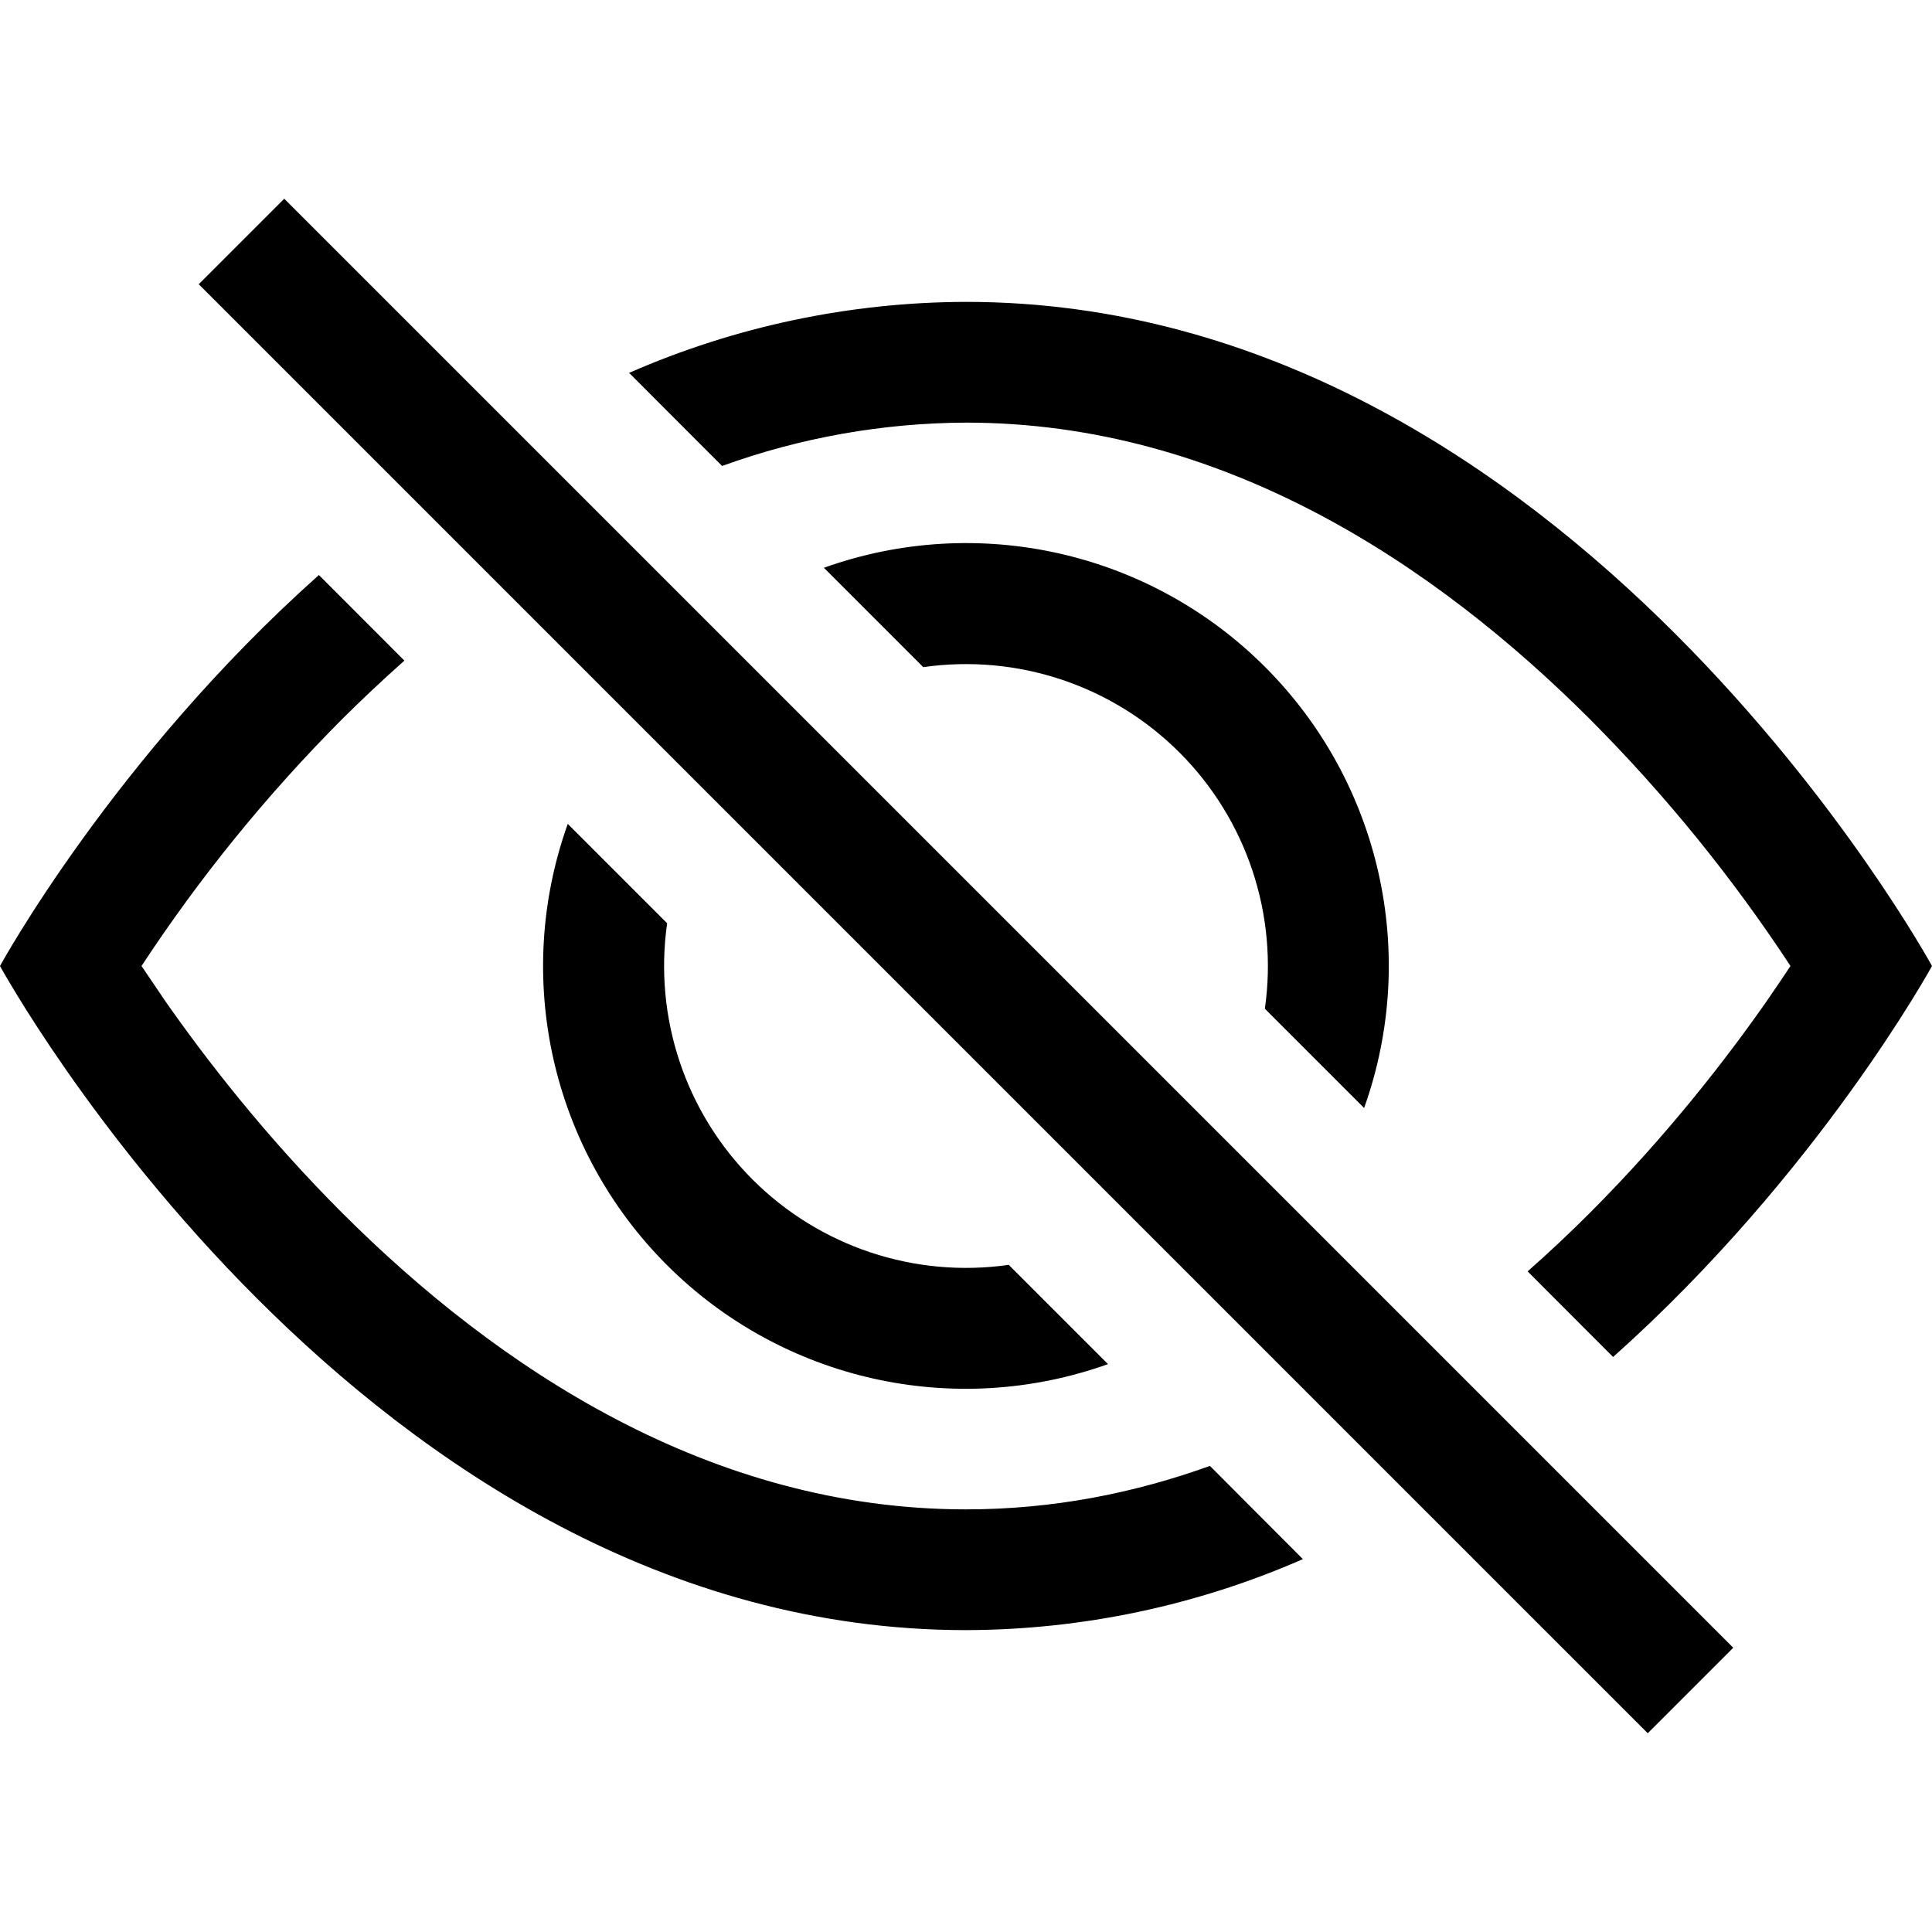
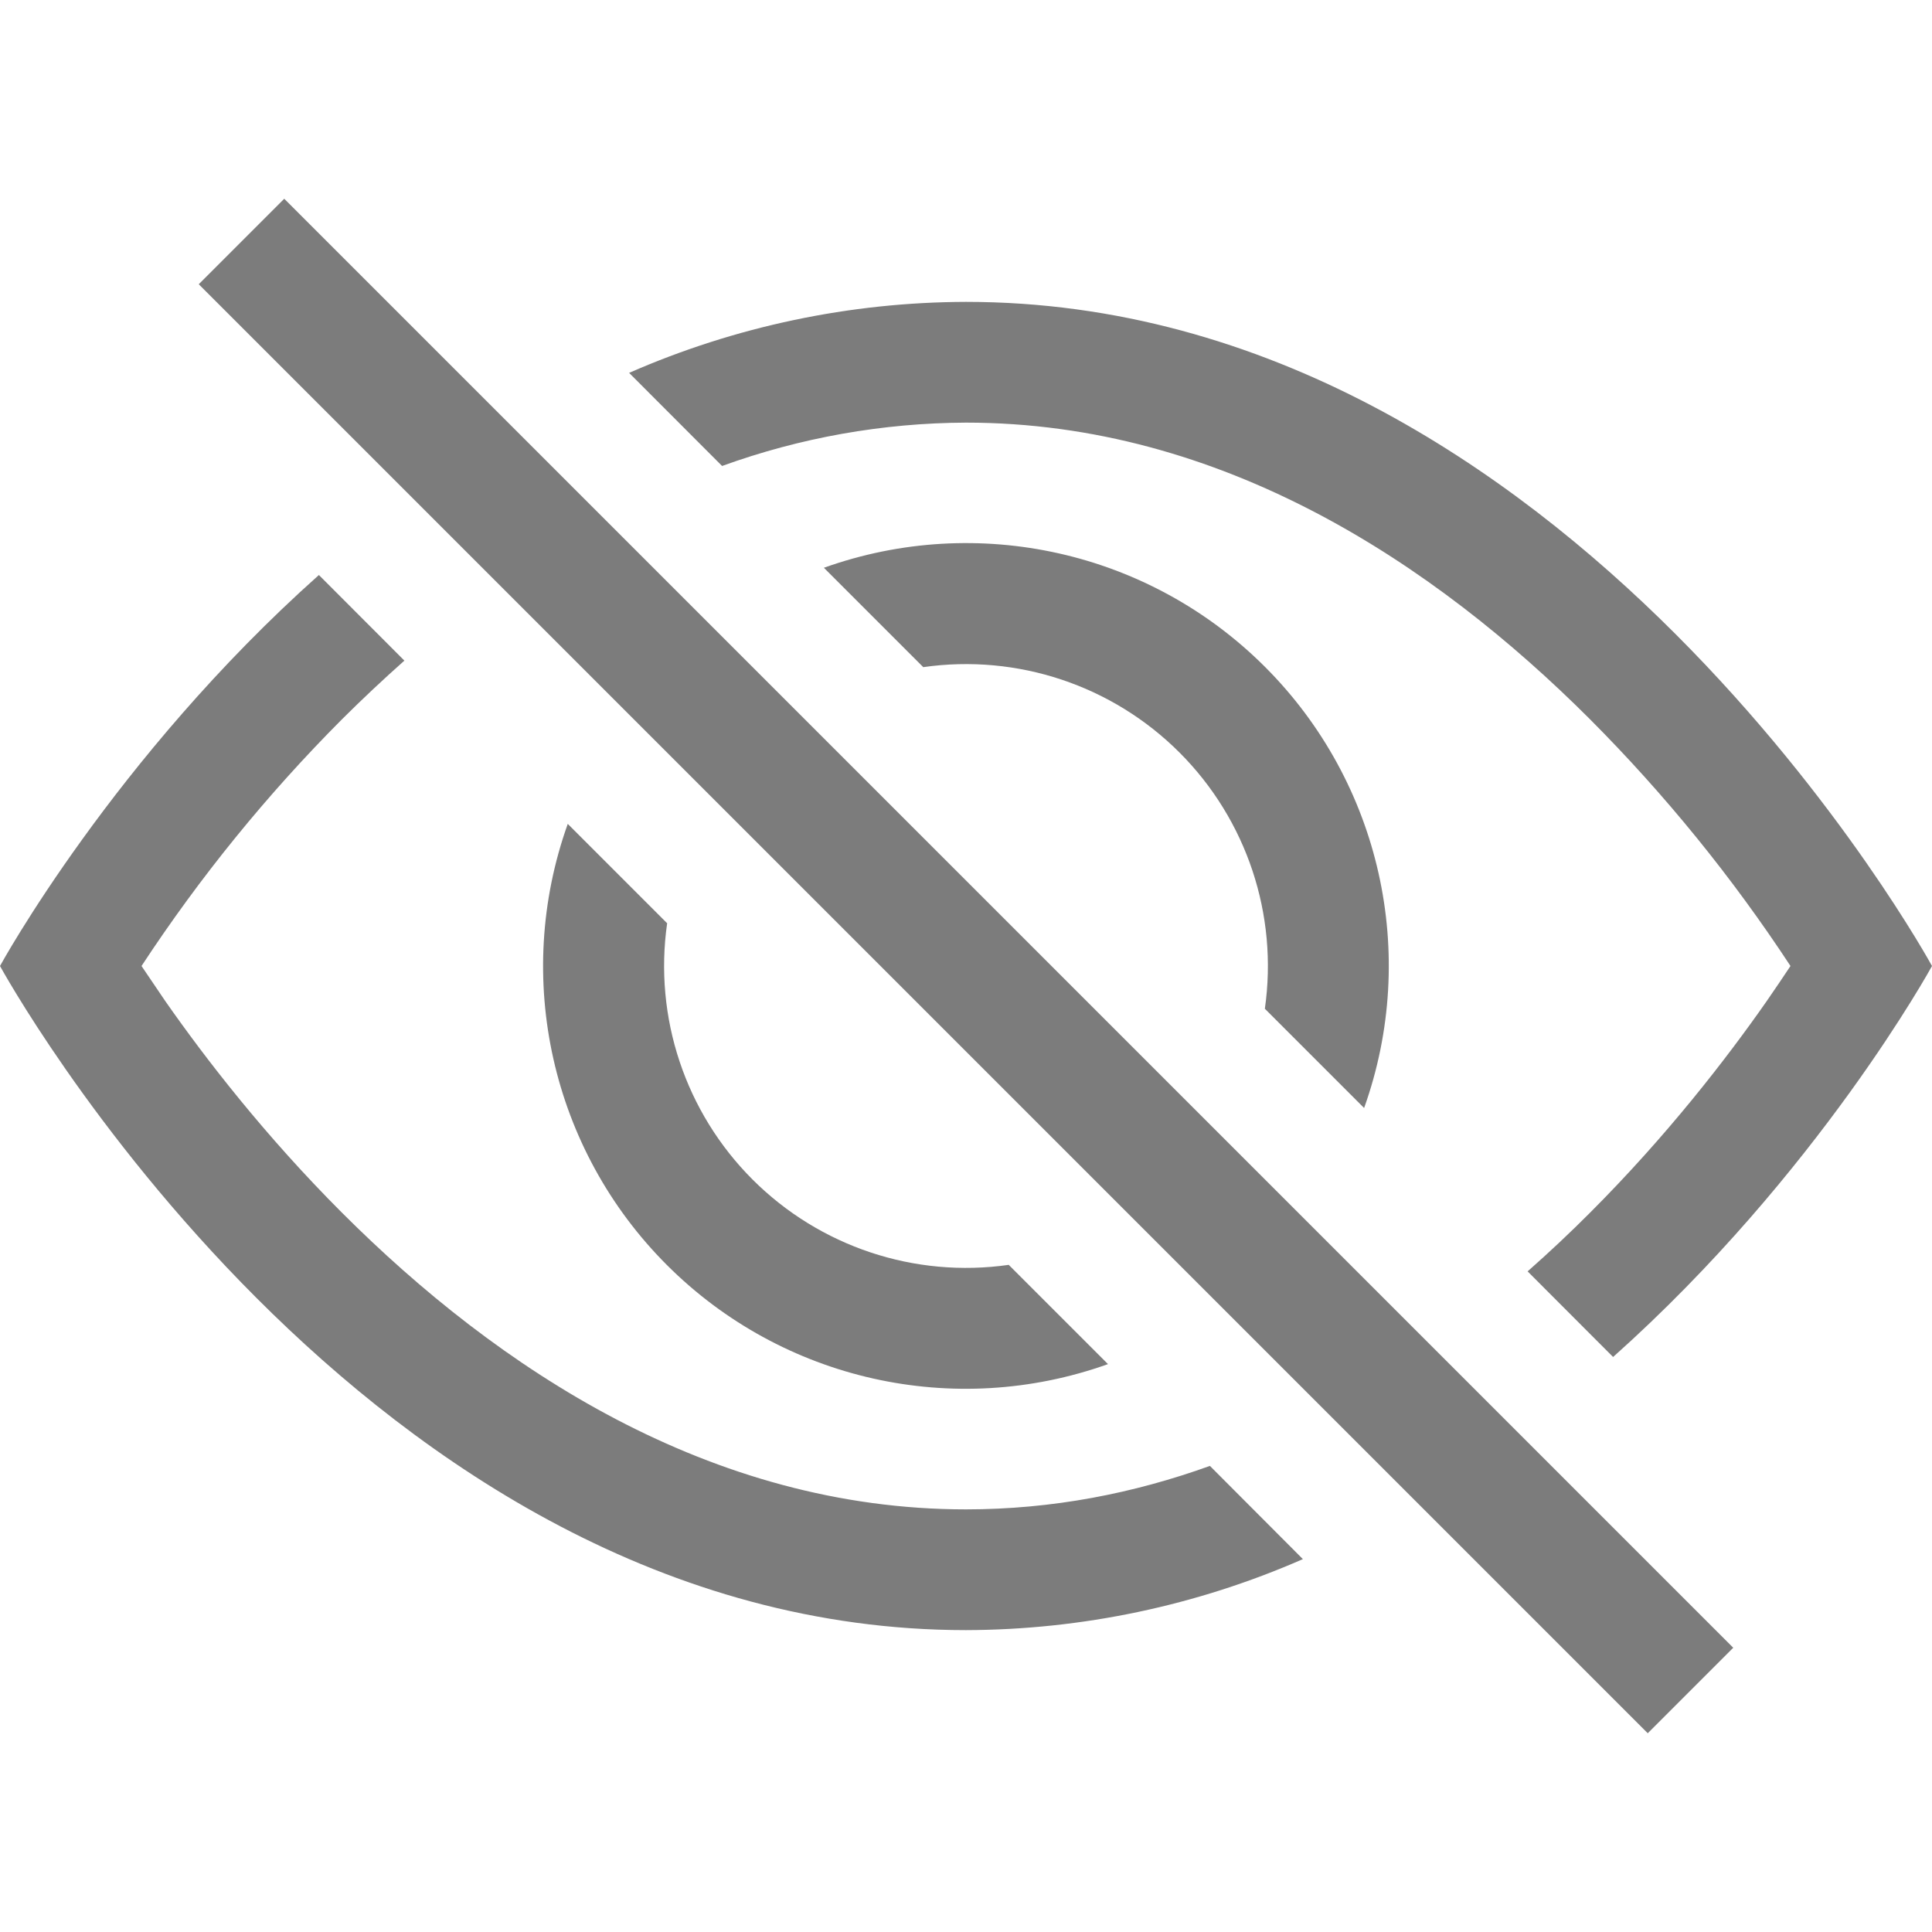
- <svg xmlns="http://www.w3.org/2000/svg" width="12" height="12" fill="currentColor" class="bi bi-eye-slash" viewBox="0 0 16 16">
+ <svg xmlns="http://www.w3.org/2000/svg" width="12" height="12" fill="#7c7c7c" class="bi bi-eye-slash" viewBox="0 0 16 16">
  <path d="M13.359 11.238C15.06 9.72 16 8 16 8s-3-5.5-8-5.5a7 7 0 0 0-2.79.588l.77.771A6 6 0 0 1 8 3.5c2.12 0 3.879 1.168 5.168 2.457A13 13 0 0 1 14.828 8q-.086.13-.195.288c-.335.48-.83 1.12-1.465 1.755q-.247.248-.517.486z" />
  <path d="M11.297 9.176a3.5 3.5 0 0 0-4.474-4.474l.823.823a2.5 2.5 0 0 1 2.829 2.829zm-2.943 1.299.822.822a3.5 3.5 0 0 1-4.474-4.474l.823.823a2.5 2.5 0 0 0 2.829 2.829" />
  <path d="M3.35 5.47q-.27.24-.518.487A13 13 0 0 0 1.172 8l.195.288c.335.48.83 1.12 1.465 1.755C4.121 11.332 5.881 12.5 8 12.5c.716 0 1.39-.133 2.02-.36l.77.772A7 7 0 0 1 8 13.5C3 13.5 0 8 0 8s.939-1.721 2.641-3.238l.708.709zm10.296 8.884-12-12 .708-.708 12 12z" />
</svg>
